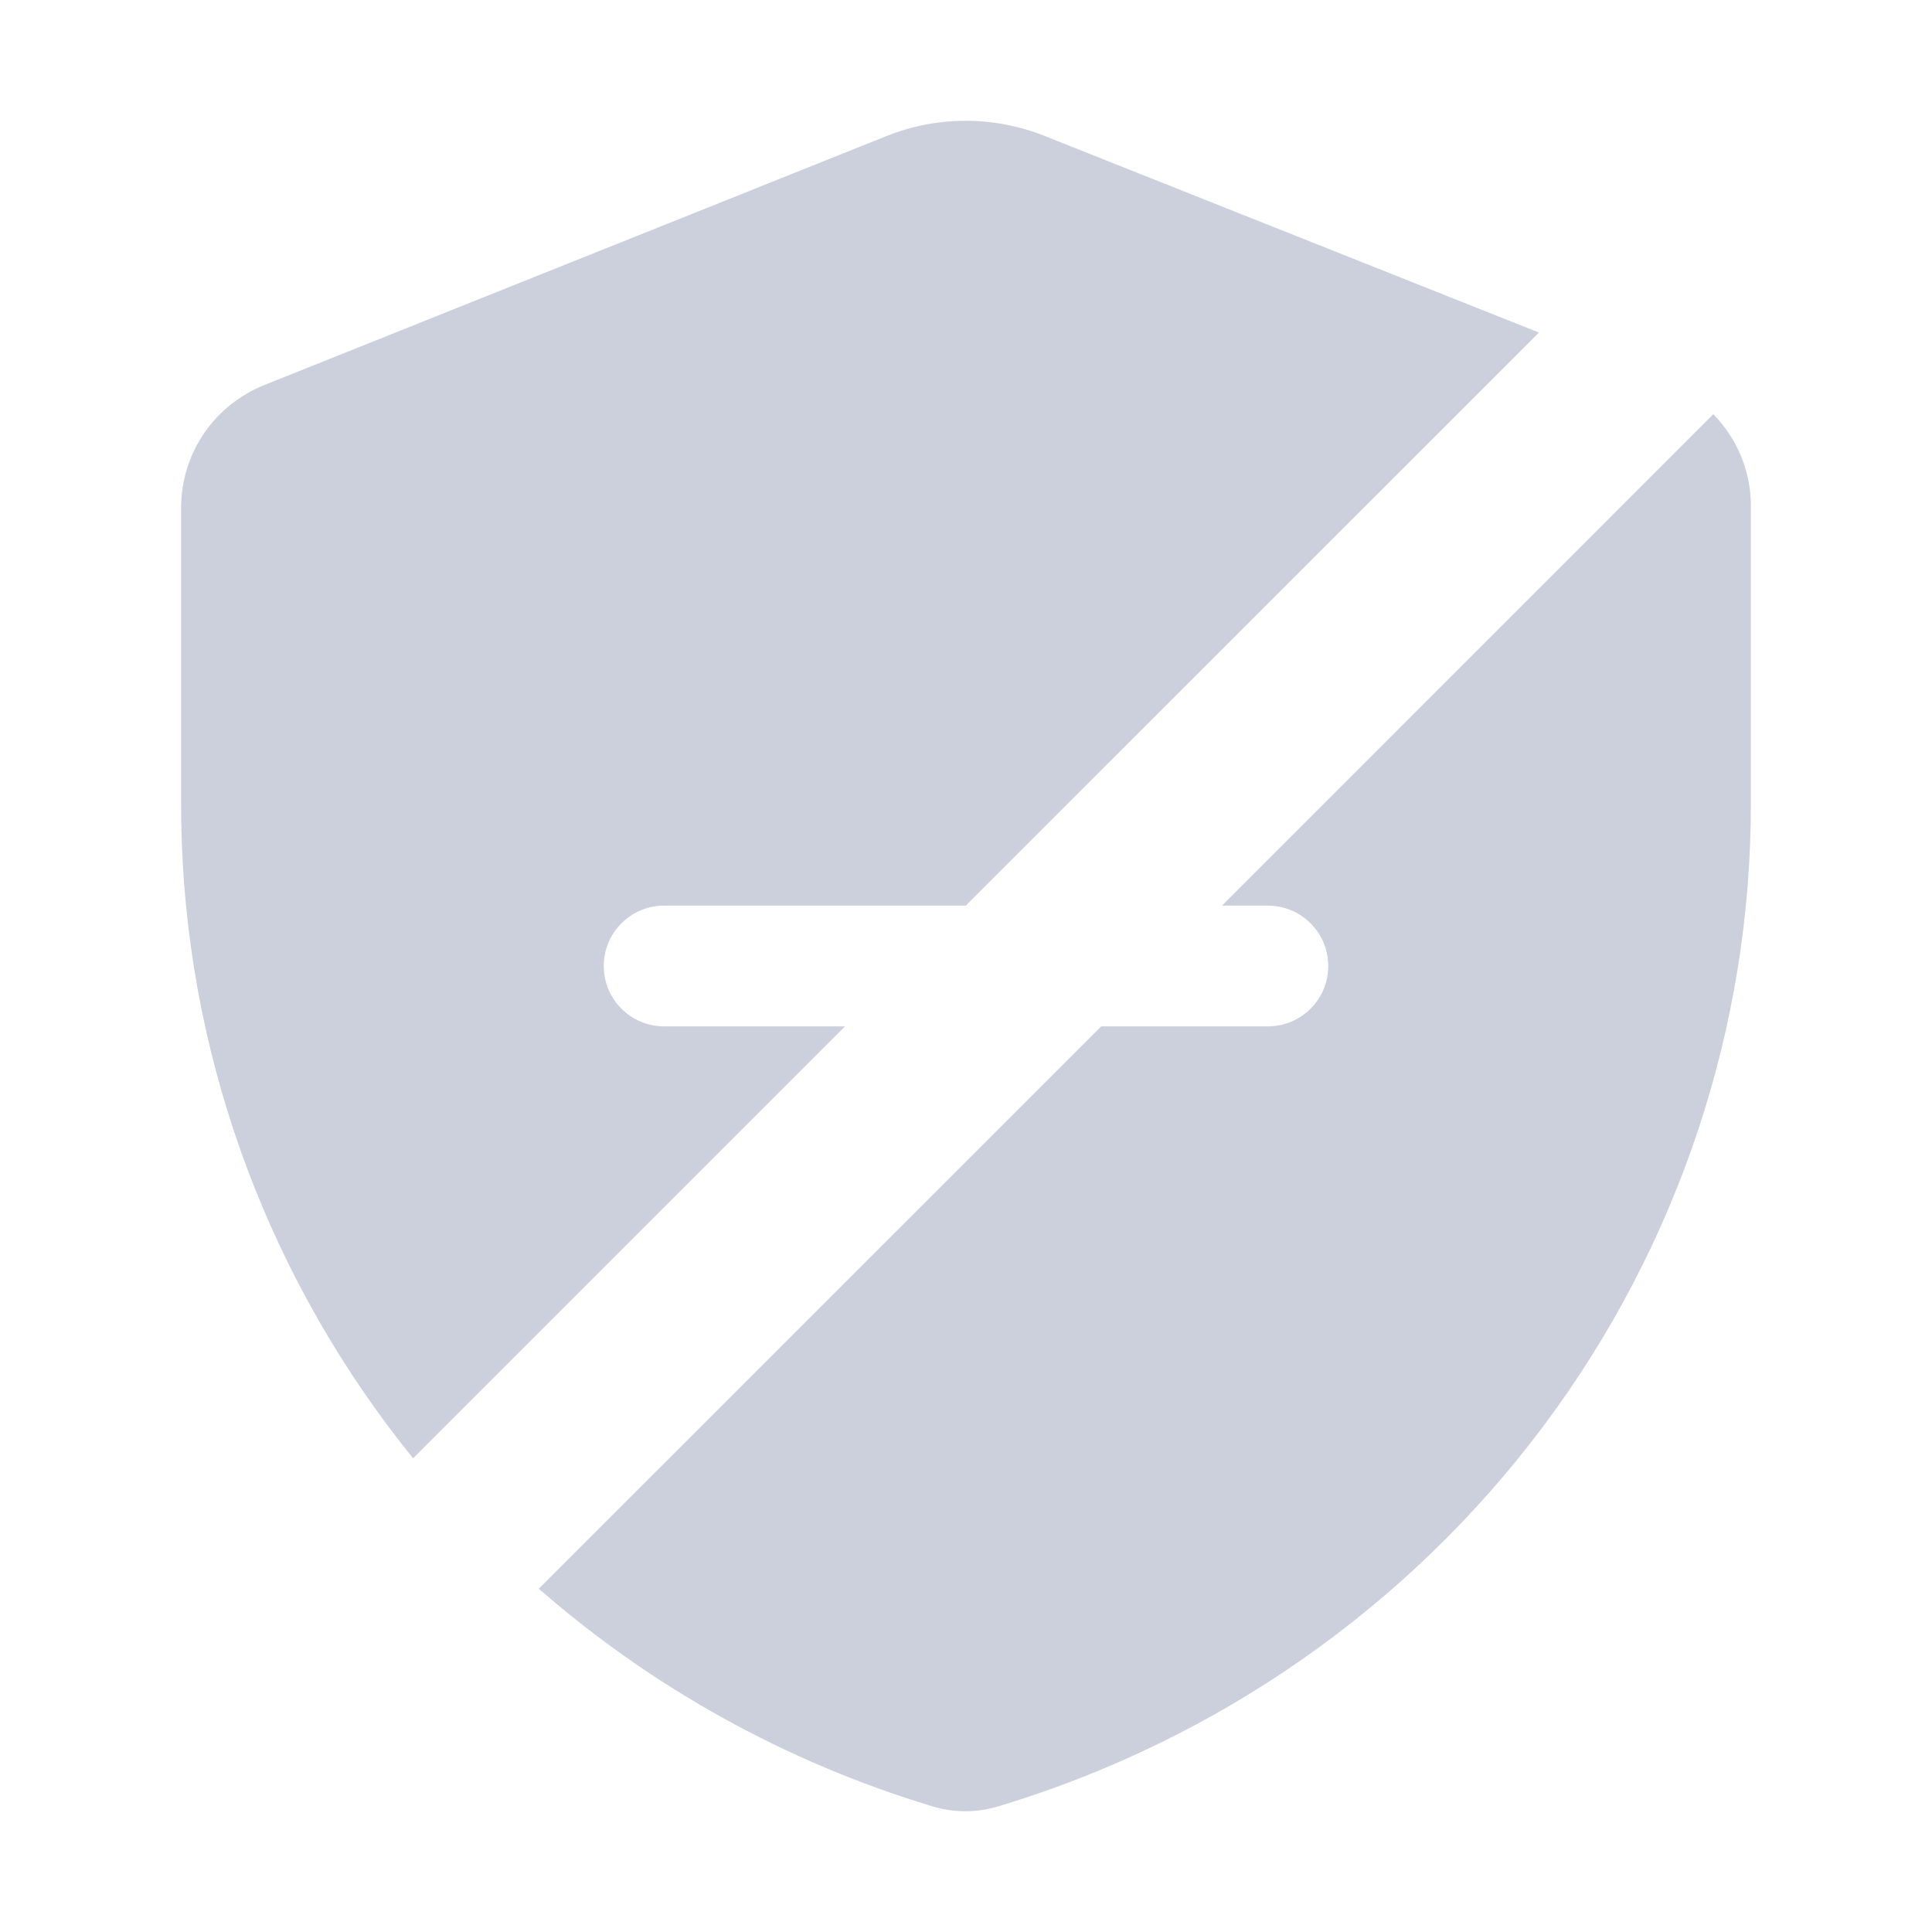
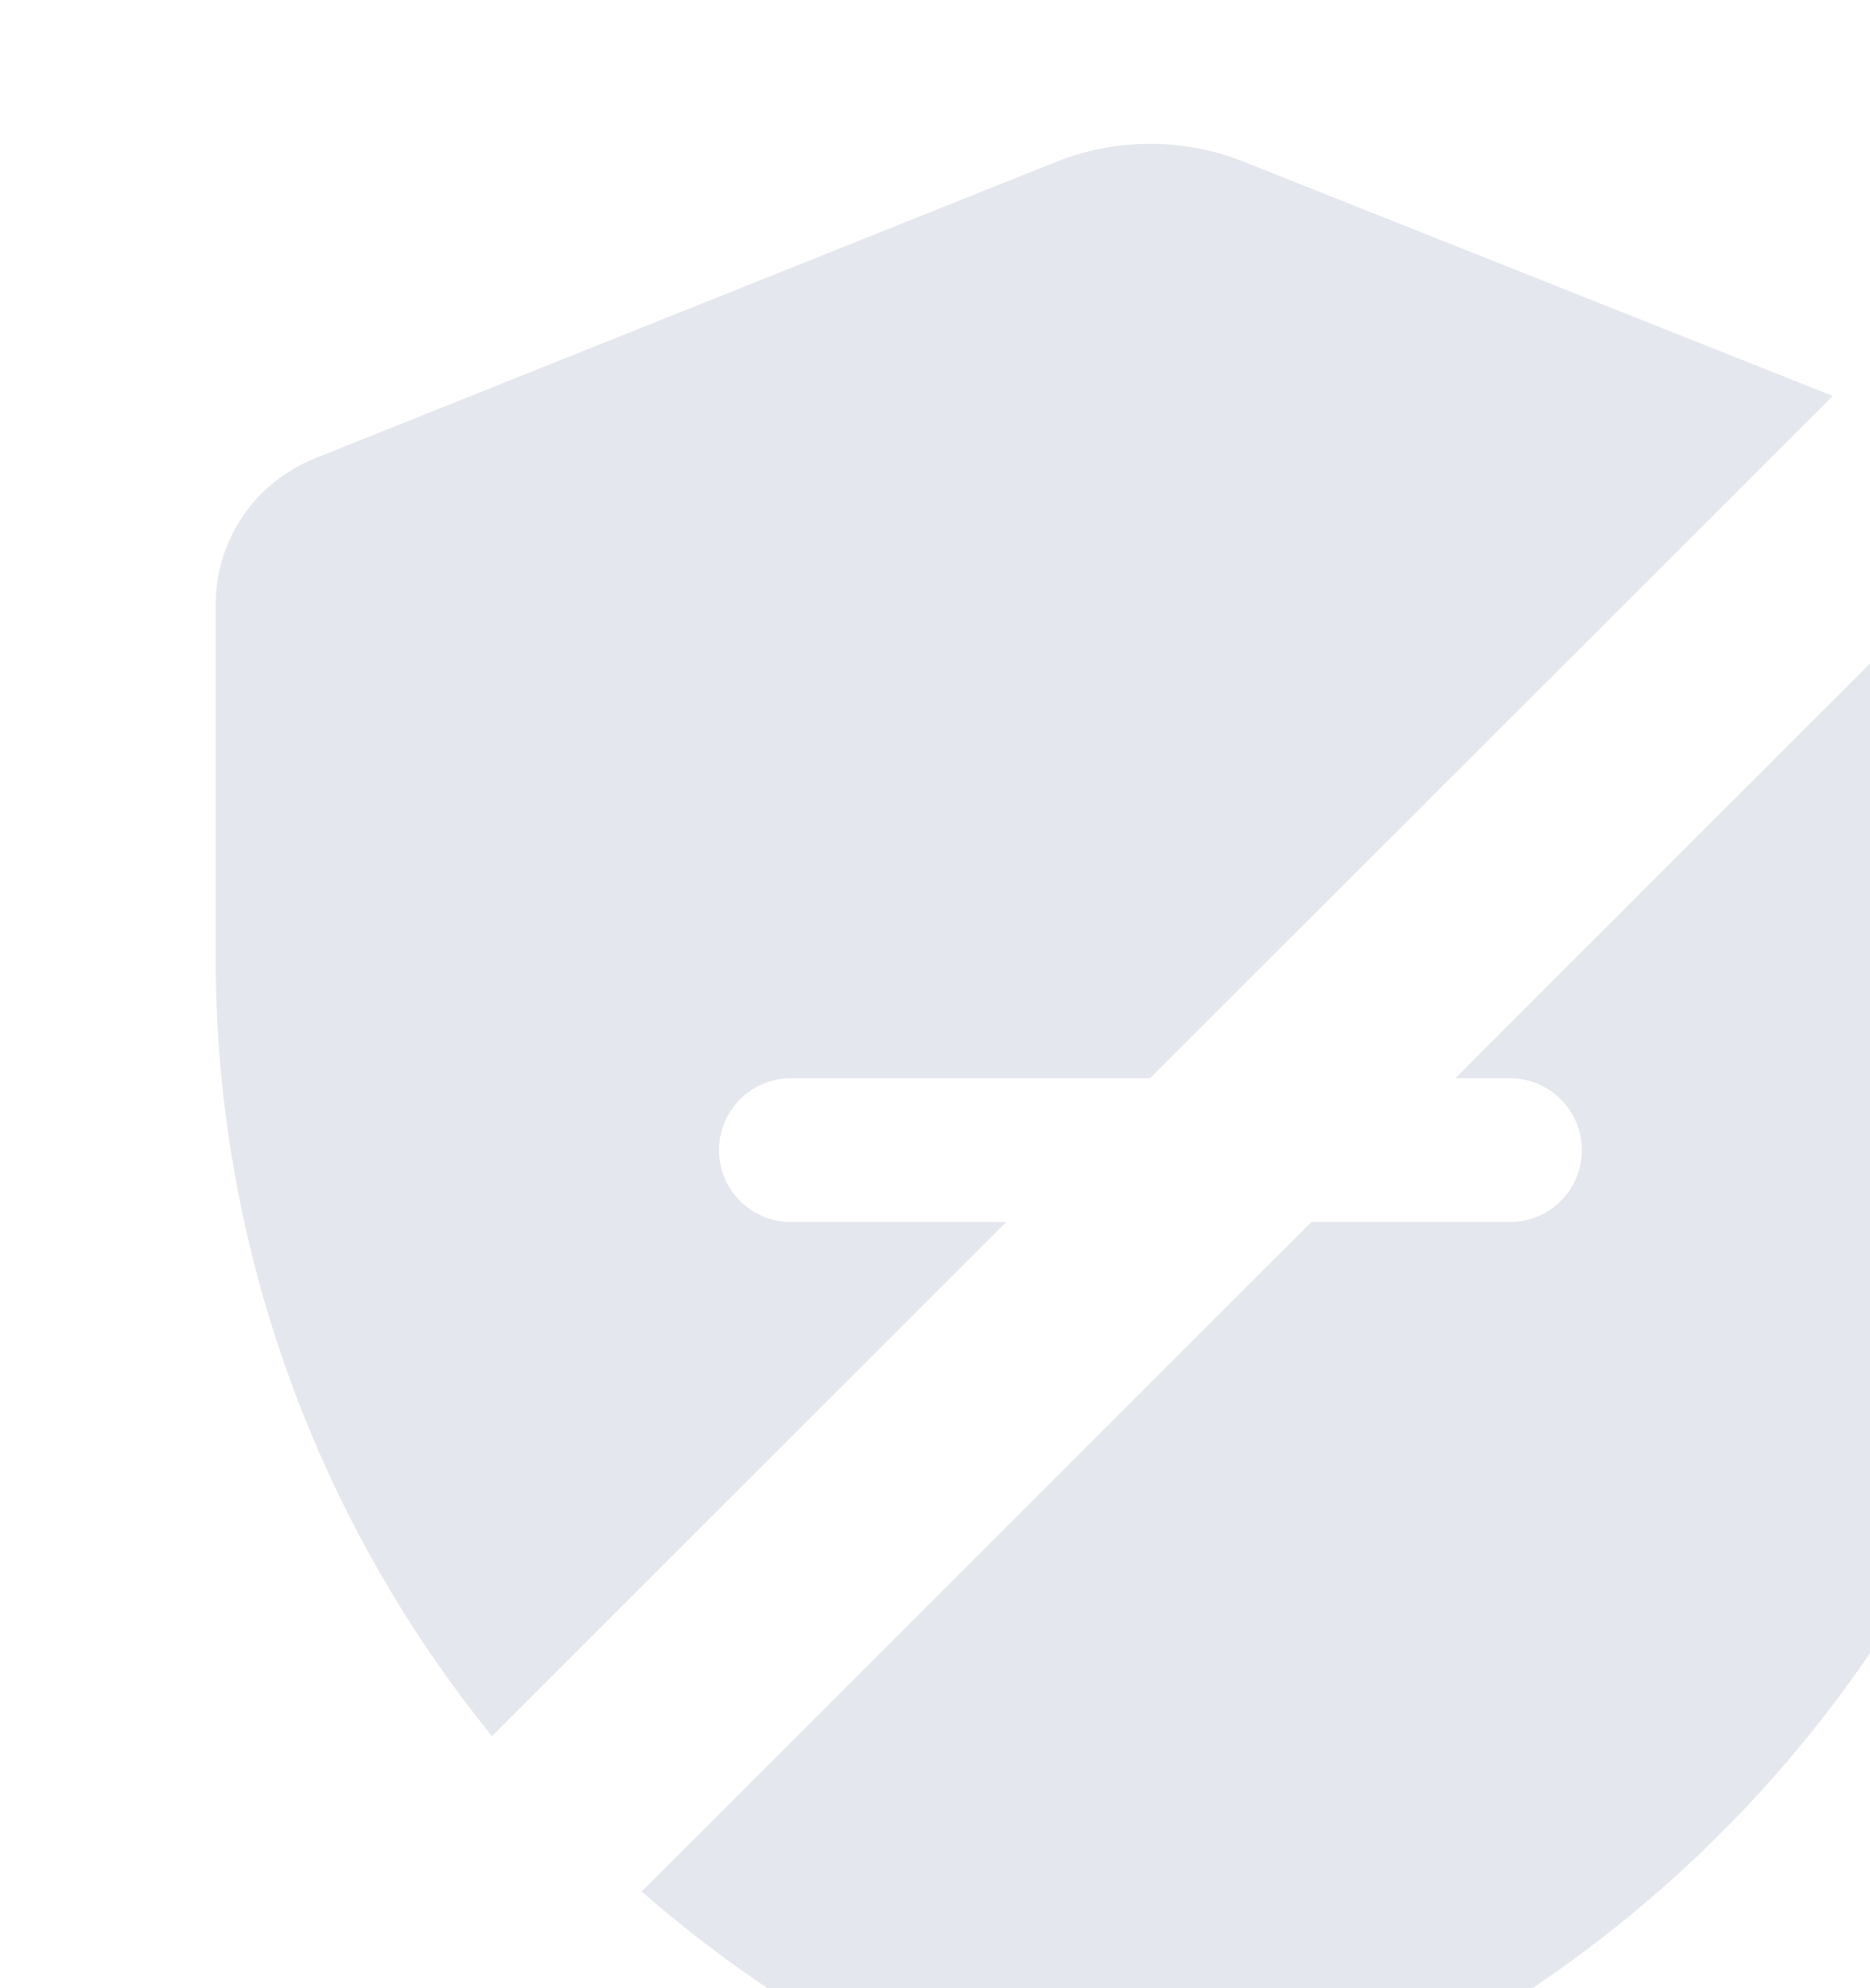
- <svg xmlns="http://www.w3.org/2000/svg" width="16" height="16" viewBox="0 0 16 16" fill="none">
-   <path fill-rule="evenodd" clip-rule="evenodd" d="M4.462 13.157C5.399 13.976 6.507 14.592 7.717 14.958C7.898 15.014 8.091 15.014 8.272 14.958C10.077 14.414 11.657 13.312 12.779 11.814C13.9 10.316 14.504 8.503 14.5 6.641V4.198C14.502 3.979 14.437 3.764 14.313 3.582C14.276 3.528 14.235 3.477 14.189 3.43L10.12 7.5H10.5C10.776 7.5 11 7.724 11 8C11 8.276 10.776 8.5 10.5 8.5H9.12L4.462 13.157ZM7.998 7.5H5.5C5.224 7.5 5 7.724 5 8C5 8.276 5.224 8.5 5.5 8.5H6.998L3.421 12.077C3.35 11.989 3.28 11.899 3.212 11.808C2.092 10.308 1.492 8.492 1.5 6.63V4.198C1.501 3.981 1.567 3.768 1.69 3.588C1.813 3.408 1.988 3.269 2.193 3.187L7.341 1.127C7.762 0.958 8.233 0.958 8.654 1.127L12.745 2.754L7.998 7.5Z" fill="#CCD0DD" />
+ <svg xmlns="http://www.w3.org/2000/svg" fill="none">
+   <g opacity="0.5">
+     <path fill-rule="evenodd" clip-rule="evenodd" d="M4.462 13.157C5.399 13.976 6.507 14.592 7.717 14.958C7.898 15.014 8.091 15.014 8.272 14.958C10.077 14.414 11.657 13.312 12.779 11.814C13.9 10.316 14.504 8.503 14.5 6.641V4.198C14.502 3.979 14.437 3.764 14.313 3.582C14.276 3.528 14.235 3.477 14.189 3.43L10.12 7.5H10.5C10.776 7.5 11 7.724 11 8C11 8.276 10.776 8.5 10.5 8.5H9.12L4.462 13.157ZM7.998 7.5H5.5C5.224 7.5 5 7.724 5 8C5 8.276 5.224 8.5 5.5 8.5H6.998L3.421 12.077C3.35 11.989 3.28 11.899 3.212 11.808C2.092 10.308 1.492 8.492 1.5 6.63V4.198C1.501 3.981 1.567 3.768 1.69 3.588C1.813 3.408 1.988 3.269 2.193 3.187L7.341 1.127C7.762 0.958 8.233 0.958 8.654 1.127L12.745 2.754L7.998 7.5Z" fill="#CCD0DD" />
+   </g>
</svg>
